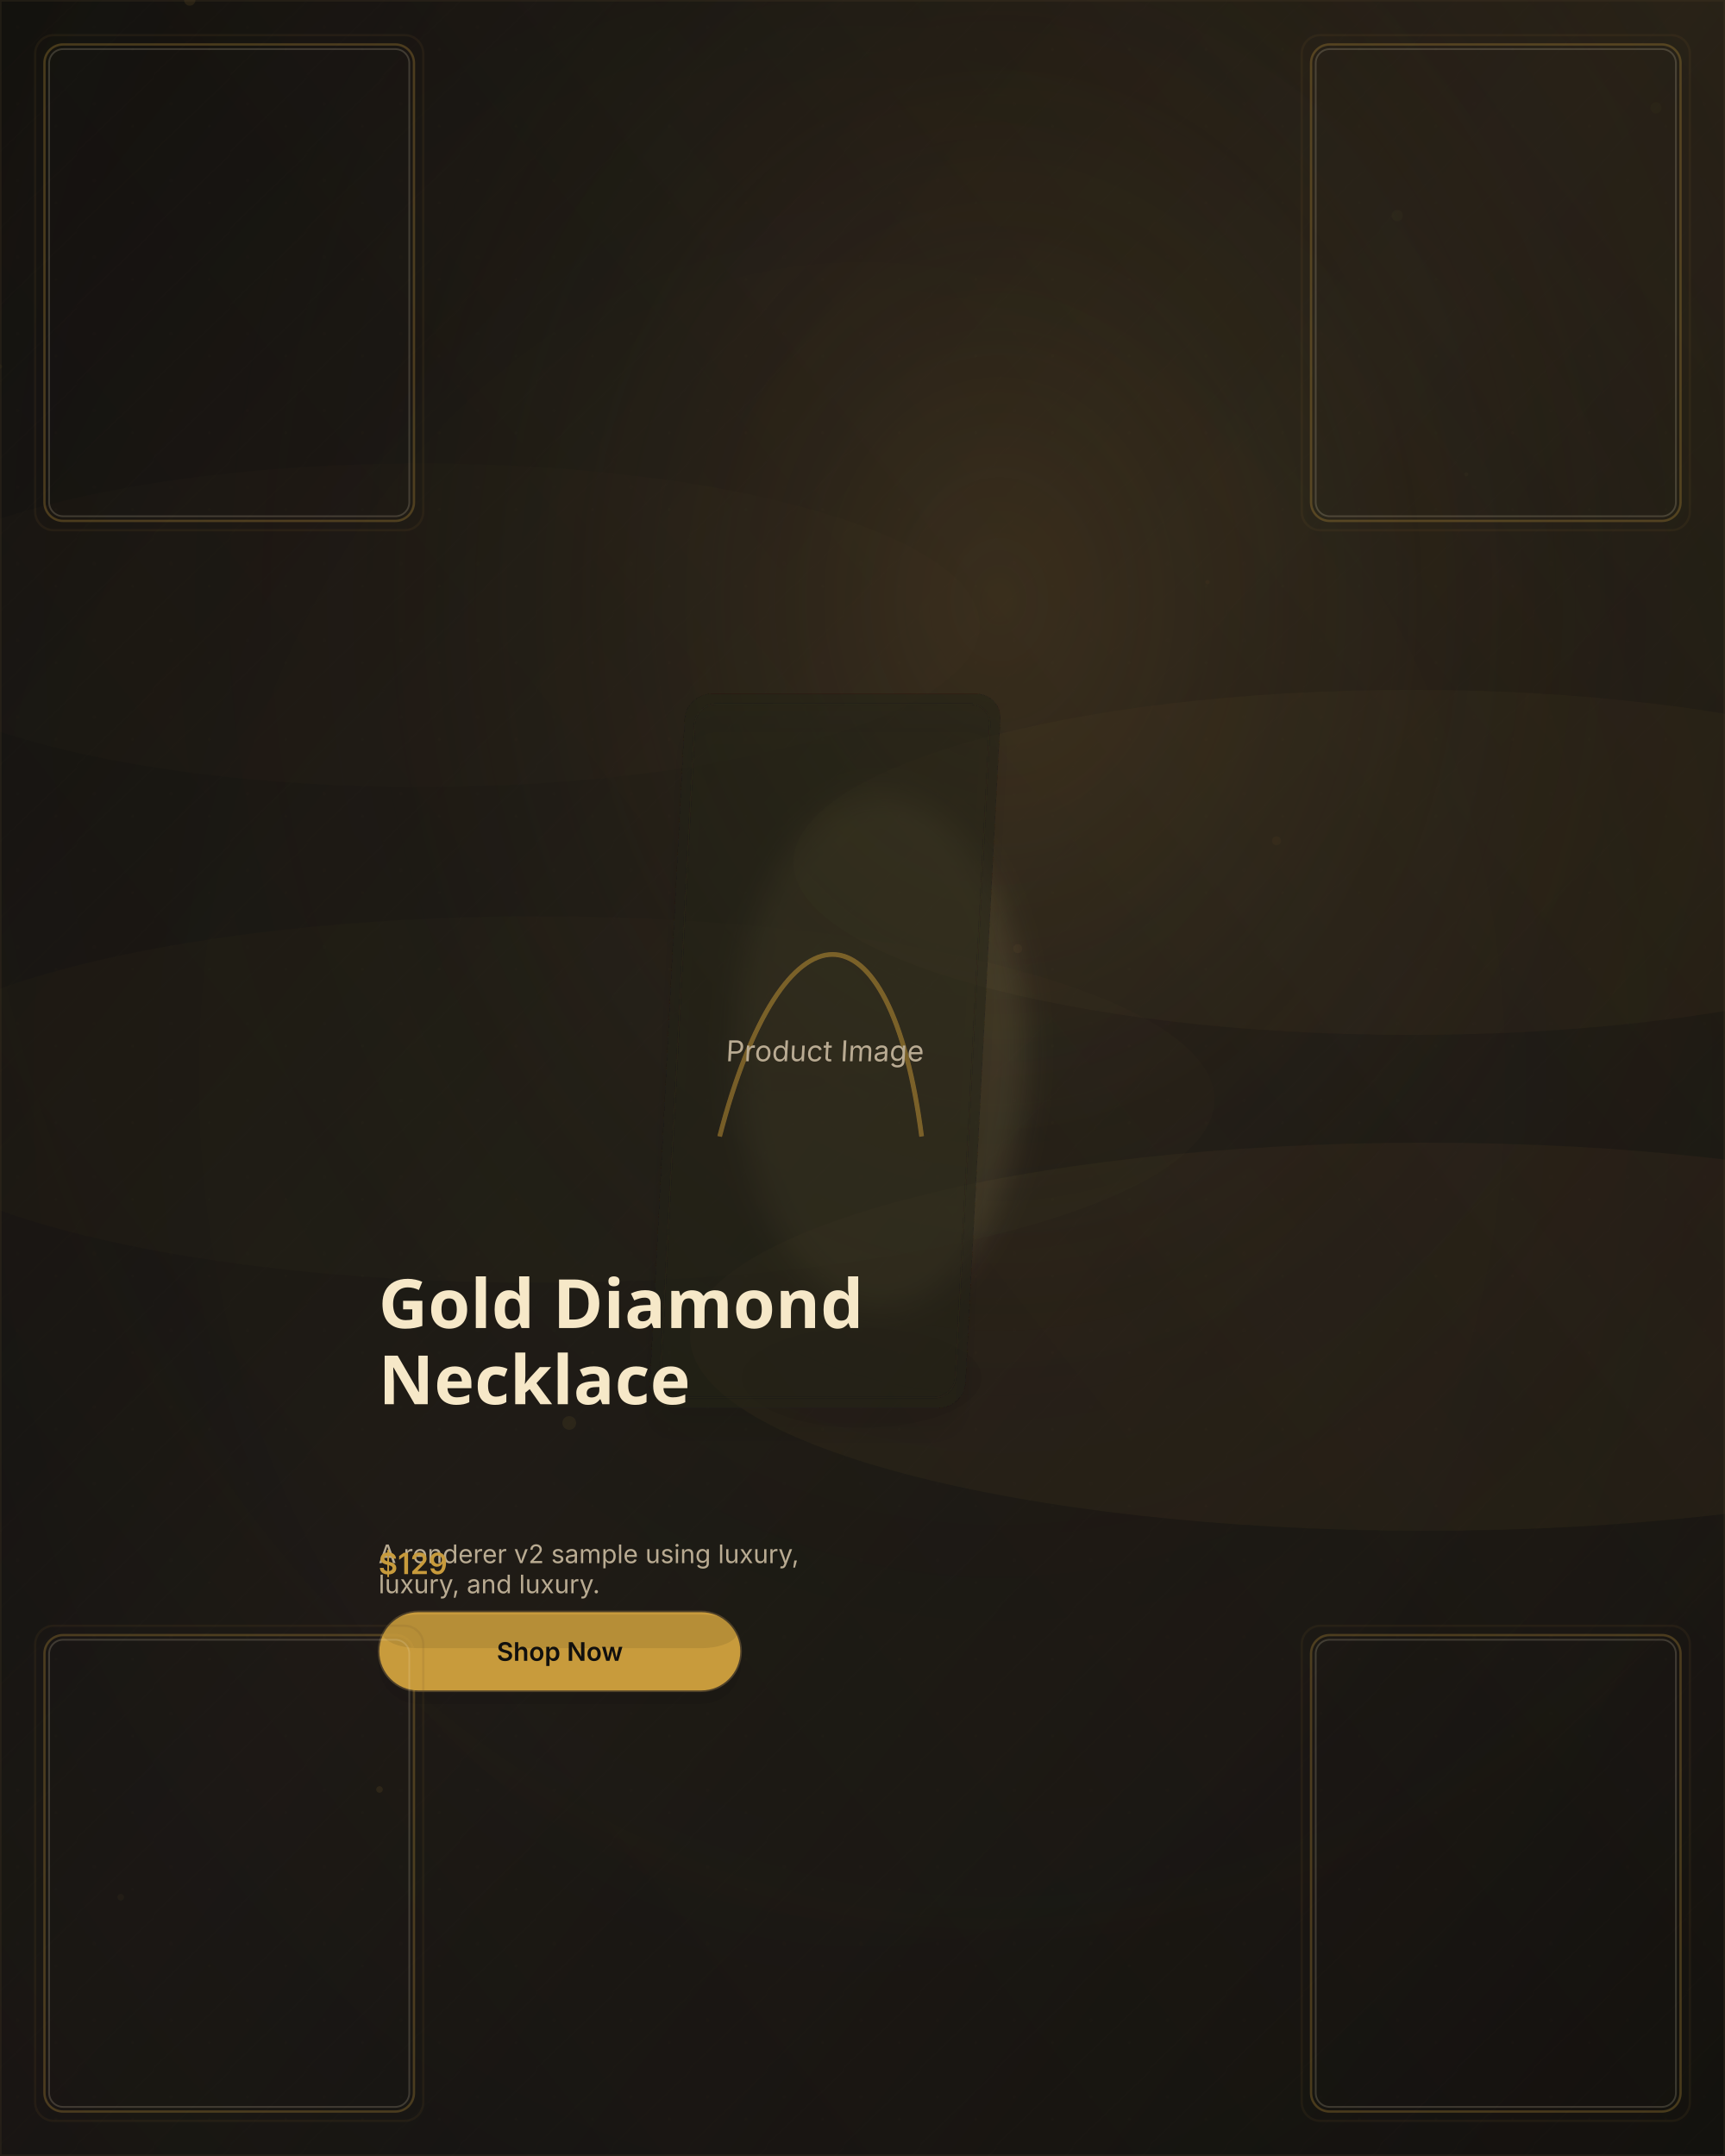
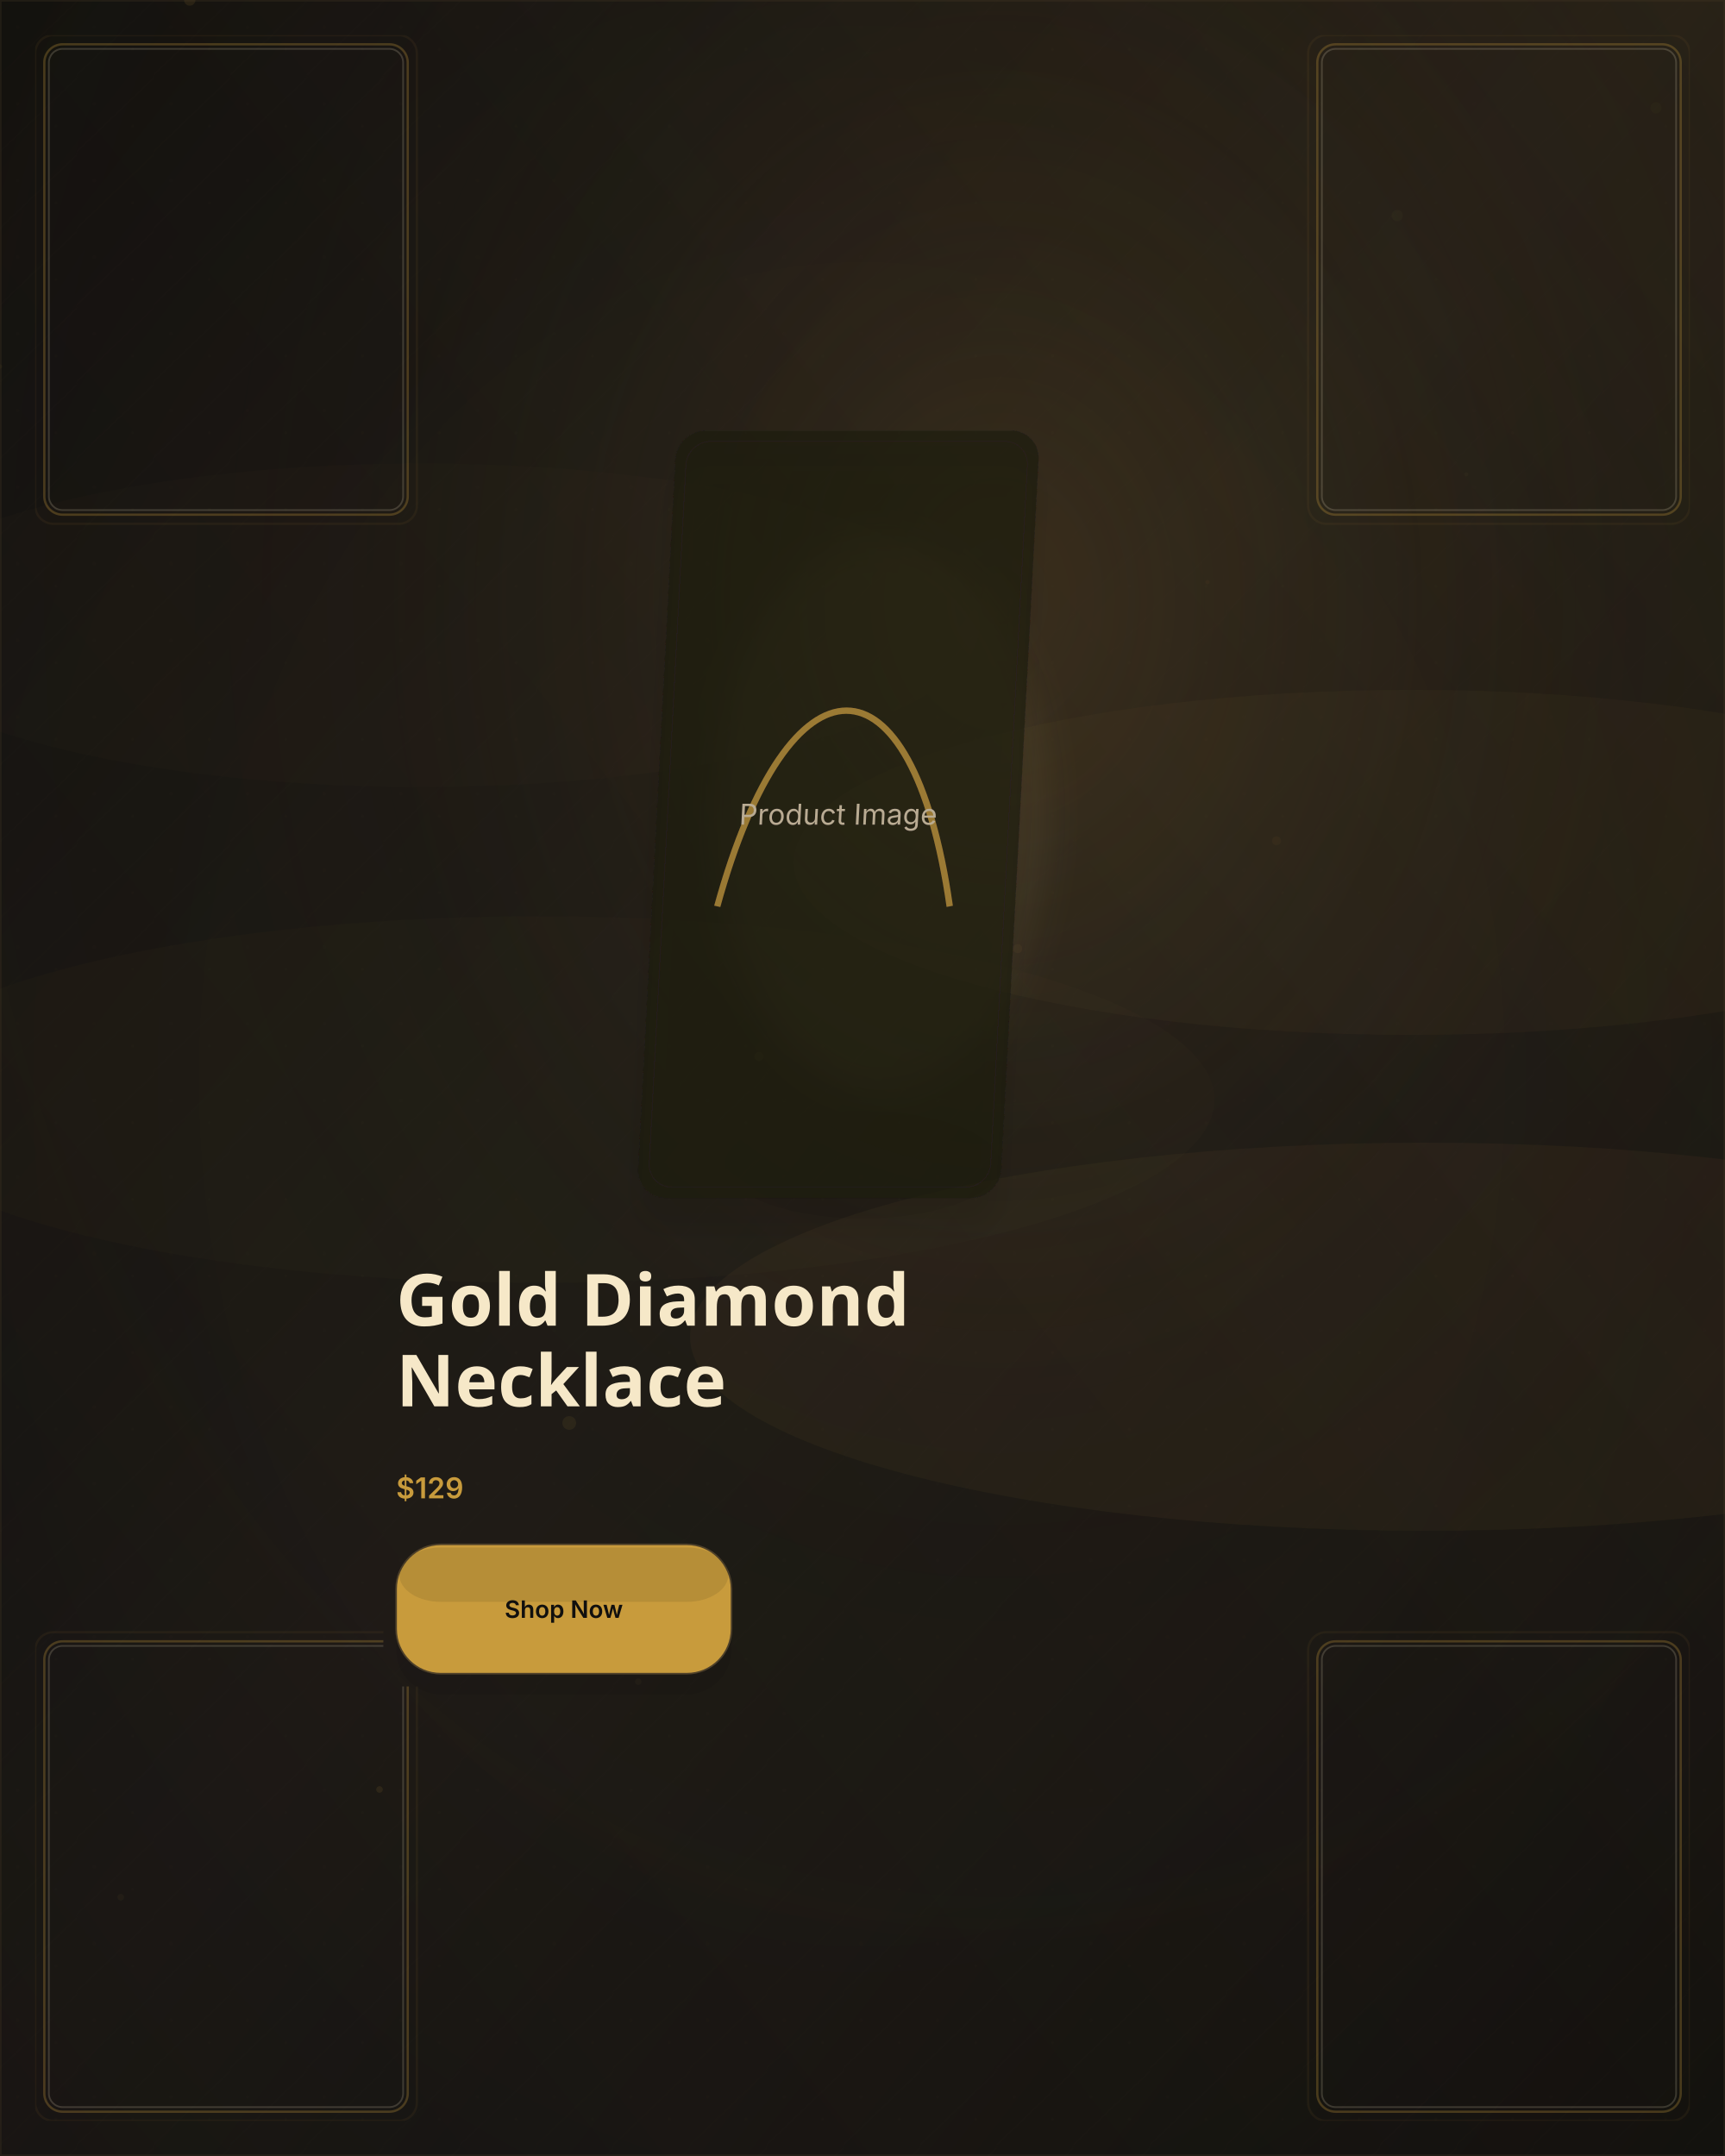
<svg xmlns="http://www.w3.org/2000/svg" width="1080" height="1350" viewBox="0 0 1080 1350" role="img">
  <defs>
    <linearGradient id="renderer2-bg-1" x1="0%" y1="0%" x2="100%" y2="100%">
      <stop offset="0%" stop-color="#11100E" />
      <stop offset="48%" stop-color="#1E1A16" />
      <stop offset="100%" stop-color="#11100E" />
    </linearGradient>
    <linearGradient id="renderer2-depth-2" x1="0%" y1="100%" x2="100%" y2="0%">
      <stop offset="0%" stop-color="#00000066" stop-opacity="0.22" />
      <stop offset="52%" stop-color="#6E5527" stop-opacity="0.08" />
      <stop offset="100%" stop-color="#C89B3C" stop-opacity="0.16" />
    </linearGradient>
    <radialGradient id="renderer2-light-3" cx="58%" cy="28%" r="68%">
      <stop offset="0%" stop-color="#6E5527" stop-opacity="0.52" />
      <stop offset="56%" stop-color="#1E1A16" stop-opacity="0.12" />
      <stop offset="100%" stop-color="#11100E" stop-opacity="0" />
    </radialGradient>
    <radialGradient id="renderer2-vignette-4" cx="50%" cy="50%" r="74%">
      <stop offset="45%" stop-color="#000000" stop-opacity="0" />
      <stop offset="100%" stop-color="#00000066" stop-opacity="0.33" />
    </radialGradient>
    <pattern id="renderer2-texture-5" width="48" height="48" patternUnits="userSpaceOnUse">
      <path d="M0 47 L48 1 M-12 12 L12 -12 M36 60 L60 36" stroke="#4E4029" stroke-width="1" opacity="0.1" />
      <circle cx="11" cy="17" r="1.2" fill="#6E5527" opacity="0.08" />
      <circle cx="35" cy="31" r="0.9" fill="#C89B3C" opacity="0.07" />
    </pattern>
-     <clipPath id="renderer2-product-clip-6">
-       <rect x="440.68" y="442.44" width="197.64" height="447.12" rx="10.87" />
+     <mask id="renderer2-decoration-mask-6" maskUnits="userSpaceOnUse">
+       <rect x="22" y="22" width="1036" height="1306" fill="#ffffff" />
+       <rect x="434.5" y="303.85" width="211" height="428" rx="8" fill="#000000" />
+       <rect x="240" y="777" width="308" height="158.02" rx="8" fill="#000000" />
+       <rect x="240" y="891" width="226" height="57" rx="8" fill="#000000" />
+       <rect x="240" y="959" width="226" height="97" rx="8" fill="#000000" />
+     </mask>
+     <clipPath id="renderer2-product-clip-7">
+       <rect x="426.28" y="277.57" width="227.45" height="480.56" rx="12.51" />
    </clipPath>
-     <filter id="renderer2-product-shadow-7" x="-55%" y="-55%" width="210%" height="220%">
-       <feDropShadow dx="0" dy="17.88" stdDeviation="6.32" flood-color="#00000066" flood-opacity="0.26" />
+     <filter id="renderer2-product-shadow-8" x="-55%" y="-55%" width="210%" height="220%">
+       <feDropShadow dx="0" dy="19.22" stdDeviation="7.28" flood-color="#00000066" flood-opacity="0.26" />
    </filter>
-     <filter id="renderer2-product-glow-8" x="-70%" y="-70%" width="240%" height="240%">
-       <feGaussianBlur stdDeviation="8.89" result="blur" />
-       <feColorMatrix in="blur" type="matrix" values="0 0 0 0 0.784 0 0 0 0 0.608 0 0 0 0 0.235 0 0 0 0.6 0" />
+     <filter id="renderer2-product-glow-9" x="-70%" y="-70%" width="240%" height="240%">
+       <feGaussianBlur stdDeviation="10.24" result="blur" />
+       <feColorMatrix in="blur" type="matrix" values="0 0 0 0 0.784 0 0 0 0 0.608 0 0 0 0 0.235 0 0 0 0.49 0" />
    </filter>
-     <linearGradient id="renderer2-product-reflection-9" x1="0%" y1="0%" x2="0%" y2="100%">
+     <linearGradient id="renderer2-product-reflection-10" x1="0%" y1="0%" x2="0%" y2="100%">
      <stop offset="0%" stop-color="#11100E" stop-opacity="0.24" />
      <stop offset="100%" stop-color="#11100E" stop-opacity="0" />
    </linearGradient>
  </defs>
-   <g data-background="luxury">
-     <rect x="0" y="0" width="1080" height="1350" fill="url(#renderer2-bg-1)" />
-     <rect x="0" y="0" width="1080" height="1350" fill="url(#renderer2-depth-2)" opacity="0.7" />
-     <ellipse cx="263.52" cy="391.5" rx="349.92" ry="101.25" fill="#6E5527" opacity="0.04" />
-     <ellipse cx="883.44" cy="540" rx="386.64" ry="108" fill="#C89B3C" opacity="0.05" />
-     <ellipse cx="336.96" cy="688.5" rx="423.36" ry="114.75" fill="#6E5527" opacity="0.05" />
-     <ellipse cx="892.08" cy="837" rx="460.08" ry="121.5" fill="#C89B3C" opacity="0.06" />
-     <rect x="0" y="0" width="1080" height="1350" fill="url(#renderer2-light-3)" opacity="0.62" />
-     <rect x="0" y="0" width="1080" height="1350" fill="url(#renderer2-texture-5)" opacity="0.19" />
-     <g data-background-particles="exclusive and refined">
-       <circle cx="0" cy="229.5" r="1.3" fill="#C89B3C" opacity="0.07" />
-       <circle cx="399.6" cy="1053" r="2.05" fill="#6E5527" opacity="0.09" />
-       <circle cx="799.2" cy="526.5" r="2.8" fill="#6E5527" opacity="0.11" />
-       <circle cx="118.8" cy="0" r="3.55" fill="#C89B3C" opacity="0.13" />
-       <circle cx="518.4" cy="823.5" r="4.3" fill="#6E5527" opacity="0.07" />
-       <circle cx="918" cy="297" r="1.3" fill="#6E5527" opacity="0.09" />
-       <circle cx="237.6" cy="1120.5" r="2.05" fill="#C89B3C" opacity="0.11" />
-       <circle cx="637.2" cy="594" r="2.8" fill="#6E5527" opacity="0.13" />
-       <circle cx="1036.8" cy="67.5" r="3.55" fill="#6E5527" opacity="0.07" />
-       <circle cx="356.4" cy="891" r="4.3" fill="#C89B3C" opacity="0.09" />
-       <circle cx="756" cy="364.5" r="1.3" fill="#6E5527" opacity="0.11" />
-       <circle cx="75.6" cy="1188" r="2.05" fill="#6E5527" opacity="0.13" />
-       <circle cx="475.2" cy="661.5" r="2.8" fill="#C89B3C" opacity="0.07" />
-       <circle cx="874.8" cy="135" r="3.55" fill="#6E5527" opacity="0.09" />
-     </g>
-     <rect x="0" y="0" width="1080" height="1350" fill="#1E1A16" opacity="0.08" />
-     <rect x="0" y="0" width="1080" height="1350" fill="url(#renderer2-vignette-4)" />
-     <rect x="0" y="0" width="1080" height="1350" fill="none" stroke="#4E4029" stroke-width="2" opacity="0.24" />
-   </g>
-   <g data-product-position="close-up">
-     <ellipse cx="539.5" cy="862.73" rx="75.1" ry="31.3" fill="#00000066" opacity="0.14" />
-     <ellipse cx="551.5" cy="658" rx="90.91" ry="160.96" fill="#C89B3C" opacity="0.18" filter="url(#renderer2-product-glow-8)" />
-     <g transform="translate(12 -8) rotate(0 539.5 666) skewX(-3)" filter="url(#renderer2-product-shadow-7)">
-       <rect x="447.08" y="448.84" width="184.83" height="434.31" rx="12.85" fill="none" stroke="#4E4029" stroke-width="1" opacity="0.24" />
-       <rect x="440.68" y="442.44" width="197.64" height="447.12" rx="15.81" fill="#1E1A16" opacity="0.52" />
-       <path d="M 476.26 719.65 C 507.88 567.63, 575.08 567.63, 602.74 719.65" stroke="#C89B3C" stroke-width="3" fill="none" opacity="0.5" />
-       <text x="539.5" y="666" text-anchor="middle" dominant-baseline="middle" font-family="Inter" font-size="18" fill="#B9AB92">Product Image</text>
+   <g data-editor-layer="true" data-layer-id="background" data-layer-type="background" data-layer-label="Background" data-layer-x="0" data-layer-y="0" data-layer-width="1080" data-layer-height="1350">
+     <g data-background="luxury">
+       <rect x="0" y="0" width="1080" height="1350" fill="url(#renderer2-bg-1)" />
+       <rect x="0" y="0" width="1080" height="1350" fill="url(#renderer2-depth-2)" opacity="0.7" />
+       <ellipse cx="263.52" cy="391.5" rx="349.92" ry="101.25" fill="#6E5527" opacity="0.04" />
+       <ellipse cx="883.44" cy="540" rx="386.64" ry="108" fill="#C89B3C" opacity="0.05" />
+       <ellipse cx="336.96" cy="688.5" rx="423.36" ry="114.75" fill="#6E5527" opacity="0.05" />
+       <ellipse cx="892.08" cy="837" rx="460.08" ry="121.5" fill="#C89B3C" opacity="0.06" />
+       <rect x="0" y="0" width="1080" height="1350" fill="url(#renderer2-light-3)" opacity="0.62" />
+       <rect x="0" y="0" width="1080" height="1350" fill="url(#renderer2-texture-5)" opacity="0.19" />
+       <g data-background-particles="exclusive and refined">
+         <circle cx="0" cy="229.5" r="1.3" fill="#C89B3C" opacity="0.07" />
+         <circle cx="399.6" cy="1053" r="2.05" fill="#6E5527" opacity="0.09" />
+         <circle cx="799.2" cy="526.5" r="2.8" fill="#6E5527" opacity="0.11" />
+         <circle cx="118.8" cy="0" r="3.55" fill="#C89B3C" opacity="0.13" />
+         <circle cx="518.4" cy="823.5" r="4.3" fill="#6E5527" opacity="0.07" />
+         <circle cx="918" cy="297" r="1.3" fill="#6E5527" opacity="0.09" />
+         <circle cx="237.6" cy="1120.5" r="2.05" fill="#C89B3C" opacity="0.11" />
+         <circle cx="637.2" cy="594" r="2.8" fill="#6E5527" opacity="0.13" />
+         <circle cx="1036.8" cy="67.5" r="3.55" fill="#6E5527" opacity="0.07" />
+         <circle cx="356.4" cy="891" r="4.3" fill="#C89B3C" opacity="0.09" />
+         <circle cx="756" cy="364.5" r="1.3" fill="#6E5527" opacity="0.11" />
+         <circle cx="75.6" cy="1188" r="2.05" fill="#6E5527" opacity="0.13" />
+         <circle cx="475.2" cy="661.5" r="2.8" fill="#C89B3C" opacity="0.07" />
+         <circle cx="874.8" cy="135" r="3.55" fill="#6E5527" opacity="0.09" />
+       </g>
+       <rect x="0" y="0" width="1080" height="1350" fill="#1E1A16" opacity="0.08" />
+       <rect x="0" y="0" width="1080" height="1350" fill="url(#renderer2-vignette-4)" />
+       <rect x="0" y="0" width="1080" height="1350" fill="none" stroke="#4E4029" stroke-width="2" opacity="0.24" />
    </g>
  </g>
-   <text x="237" y="831.57" text-anchor="start" font-family="Playfair Display" font-size="42.57" font-weight="600" fill="#F6E8C8" letter-spacing="0.2" paint-order="stroke" stroke="#F6E8C8" stroke-width="0">
-     <tspan x="237" dy="0">Gold Diamond</tspan>
-     <tspan x="237" dy="47.68">Necklace</tspan>
-   </text>
-   <text x="237" y="978.75" text-anchor="start" font-family="Inter" font-size="16" font-weight="400" fill="#B9AB92">
-     <tspan x="237" dy="0">A renderer v2 sample using luxury,</tspan>
-     <tspan x="237" dy="18.88">luxury, and luxury.</tspan>
-   </text>
-   <text x="237" y="985.66" text-anchor="start" font-family="Inter" font-size="18.4" font-weight="600" fill="#C89B3C" letter-spacing="0.07">
-     <tspan x="237" dy="0">$129</tspan>
-   </text>
-   <g data-cta="Shop Now">
-     <rect x="237" y="1017" width="227" height="50" rx="25" fill="#00000066" opacity="0.16" />
-     <rect x="237" y="1009" width="227" height="50" rx="25" fill="#C89B3C" stroke="#4E4029" stroke-width="1" />
-     <rect x="239" y="1011" width="223" height="21" rx="23" fill="#11100E" opacity="0.1" />
-     <text x="350.5" y="1034" text-anchor="middle" dominant-baseline="middle" font-family="Inter" font-size="16" font-weight="600" fill="#11100E">Shop Now</text>
+   <g data-editor-layer="true" data-layer-id="product_image" data-layer-type="product_image" data-layer-label="Product Image" data-layer-x="442.5" data-layer-y="311.85" data-layer-width="195" data-layer-height="412">
+     <g data-product-position="close-up">
+       <ellipse cx="540" cy="729.29" rx="86.43" ry="33.64" fill="#00000066" opacity="0.14" />
+       <ellipse cx="552" cy="509.85" rx="104.63" ry="173" fill="#C89B3C" opacity="0.14" filter="url(#renderer2-product-glow-9)" />
+       <g transform="translate(12 -8) rotate(0 540 517.85) skewX(-3)" filter="url(#renderer2-product-shadow-8)">
+         <rect x="433.1" y="284.4" width="213.8" height="466.91" rx="14.78" fill="none" stroke="#4E4029" stroke-width="1" opacity="0.24" />
+         <rect x="426.28" y="277.57" width="227.45" height="480.56" rx="18.2" fill="#1E1A16" opacity="0.68" />
+         <path d="M 467.22 575.52 C 503.61 412.13, 580.94 412.13, 612.78 575.52" stroke="#C89B3C" stroke-width="4" fill="none" opacity="0.72" />
+         <text x="540" y="517.85" text-anchor="middle" dominant-baseline="middle" font-family="Inter" font-size="18" fill="#B9AB92">Product Image</text>
+       </g>
+     </g>
  </g>
-   <g opacity="0.42" data-decoration="luxury" data-layering="stacked">
-     <g data-decoration-region="0" data-placement="frame">
-       <rect x="22" y="22" width="243" height="310" fill="none" stroke="#6E5527" stroke-width="1.46" rx="11.66" opacity="0.32" />
-       <rect x="27.83" y="27.83" width="231.34" height="298.34" fill="none" stroke="#C89B3C" stroke-width="1.46" rx="11.66" opacity="0.68" />
-       <rect x="30.75" y="30.75" width="225.5" height="292.5" fill="none" stroke="#F6E8C8" stroke-width="1.09" rx="8.75" opacity="0.42" />
+   <g data-editor-layer="true" data-layer-id="headline" data-layer-type="headline" data-layer-label="Headline" data-layer-x="248" data-layer-y="785" data-layer-width="292" data-layer-height="142.02">
+     <text x="248" y="830.1" text-anchor="start" font-family="Playfair Display" font-size="45.1" font-weight="600" fill="#F6E8C8" letter-spacing="0.2" paint-order="stroke" stroke="#F6E8C8" stroke-width="0">
+       <tspan x="248" dy="0">Gold Diamond</tspan>
+       <tspan x="248" dy="50.51">Necklace</tspan>
+     </text>
+   </g>
+   <g data-editor-layer="true" data-layer-id="price" data-layer-type="price" data-layer-label="Price" data-layer-x="248" data-layer-y="899" data-layer-width="210" data-layer-height="41">
+     <text x="248" y="938.2" text-anchor="start" font-family="Inter" font-size="18" font-weight="600" fill="#C89B3C" letter-spacing="0.07">
+       <tspan x="248" dy="0">$129</tspan>
+     </text>
+   </g>
+   <g data-editor-layer="true" data-layer-id="cta" data-layer-type="cta" data-layer-label="CTA" data-layer-x="248" data-layer-y="967" data-layer-width="210" data-layer-height="81">
+     <g data-cta="Shop Now">
+       <rect x="248" y="979.96" width="210" height="81" rx="28" fill="#00000066" opacity="0.16" />
+       <rect x="248" y="967" width="210" height="81" rx="28" fill="#C89B3C" stroke="#4E4029" stroke-width="1" opacity="1" />
+       <rect x="250" y="969" width="206" height="34.02" rx="26" fill="#11100E" opacity="0.1" />
+       <text x="353" y="1007.5" text-anchor="middle" dominant-baseline="middle" font-family="Inter" font-size="15" font-weight="600" fill="#11100E">Shop Now</text>
    </g>
-     <g data-decoration-region="1" data-placement="frame">
-       <rect x="815" y="22" width="243" height="310" fill="none" stroke="#6E5527" stroke-width="1.46" rx="11.66" opacity="0.32" />
-       <rect x="820.83" y="27.83" width="231.34" height="298.34" fill="none" stroke="#C89B3C" stroke-width="1.46" rx="11.66" opacity="0.68" />
-       <rect x="823.75" y="30.75" width="225.5" height="292.5" fill="none" stroke="#F6E8C8" stroke-width="1.09" rx="8.75" opacity="0.42" />
-     </g>
-     <g data-decoration-region="2" data-placement="frame">
-       <rect x="22" y="1018" width="243" height="310" fill="none" stroke="#6E5527" stroke-width="1.46" rx="11.66" opacity="0.32" />
-       <rect x="27.83" y="1023.83" width="231.34" height="298.34" fill="none" stroke="#C89B3C" stroke-width="1.46" rx="11.66" opacity="0.68" />
-       <rect x="30.75" y="1026.75" width="225.5" height="292.5" fill="none" stroke="#F6E8C8" stroke-width="1.09" rx="8.75" opacity="0.42" />
-     </g>
-     <g data-decoration-region="3" data-placement="frame">
-       <rect x="815" y="1018" width="243" height="310" fill="none" stroke="#6E5527" stroke-width="1.46" rx="11.66" opacity="0.32" />
-       <rect x="820.83" y="1023.83" width="231.34" height="298.34" fill="none" stroke="#C89B3C" stroke-width="1.46" rx="11.66" opacity="0.68" />
-       <rect x="823.75" y="1026.75" width="225.5" height="292.5" fill="none" stroke="#F6E8C8" stroke-width="1.09" rx="8.75" opacity="0.42" />
+   </g>
+   <g data-editor-layer="true" data-layer-id="decorations" data-layer-type="decoration" data-layer-label="Decorations" data-layer-x="22" data-layer-y="22" data-layer-width="1036" data-layer-height="1306">
+     <g opacity="0.42" data-decoration="luxury" data-layering="stacked" mask="url(#renderer2-decoration-mask-6)">
+       <g data-decoration-region="0" data-placement="frame">
+         <rect x="22" y="22" width="239" height="306" fill="none" stroke="#6E5527" stroke-width="1.43" rx="11.47" opacity="0.32" />
+         <rect x="27.74" y="27.74" width="227.53" height="294.53" fill="none" stroke="#C89B3C" stroke-width="1.43" rx="11.47" opacity="0.68" />
+         <rect x="30.6" y="30.6" width="221.79" height="288.79" fill="none" stroke="#F6E8C8" stroke-width="1.08" rx="8.6" opacity="0.42" />
+       </g>
+       <g data-decoration-region="1" data-placement="frame">
+         <rect x="819" y="22" width="239" height="306" fill="none" stroke="#6E5527" stroke-width="1.43" rx="11.47" opacity="0.32" />
+         <rect x="824.74" y="27.74" width="227.53" height="294.53" fill="none" stroke="#C89B3C" stroke-width="1.43" rx="11.47" opacity="0.68" />
+         <rect x="827.6" y="30.6" width="221.79" height="288.79" fill="none" stroke="#F6E8C8" stroke-width="1.08" rx="8.6" opacity="0.42" />
+       </g>
+       <g data-decoration-region="2" data-placement="frame">
+         <rect x="22" y="1022" width="239" height="306" fill="none" stroke="#6E5527" stroke-width="1.43" rx="11.47" opacity="0.32" />
+         <rect x="27.74" y="1027.74" width="227.53" height="294.53" fill="none" stroke="#C89B3C" stroke-width="1.43" rx="11.47" opacity="0.68" />
+         <rect x="30.6" y="1030.6" width="221.79" height="288.79" fill="none" stroke="#F6E8C8" stroke-width="1.08" rx="8.6" opacity="0.42" />
+       </g>
+       <g data-decoration-region="3" data-placement="frame">
+         <rect x="819" y="1022" width="239" height="306" fill="none" stroke="#6E5527" stroke-width="1.43" rx="11.47" opacity="0.32" />
+         <rect x="824.74" y="1027.74" width="227.53" height="294.53" fill="none" stroke="#C89B3C" stroke-width="1.43" rx="11.47" opacity="0.68" />
+         <rect x="827.6" y="1030.6" width="221.79" height="288.79" fill="none" stroke="#F6E8C8" stroke-width="1.08" rx="8.6" opacity="0.42" />
+       </g>
    </g>
  </g>
</svg>
